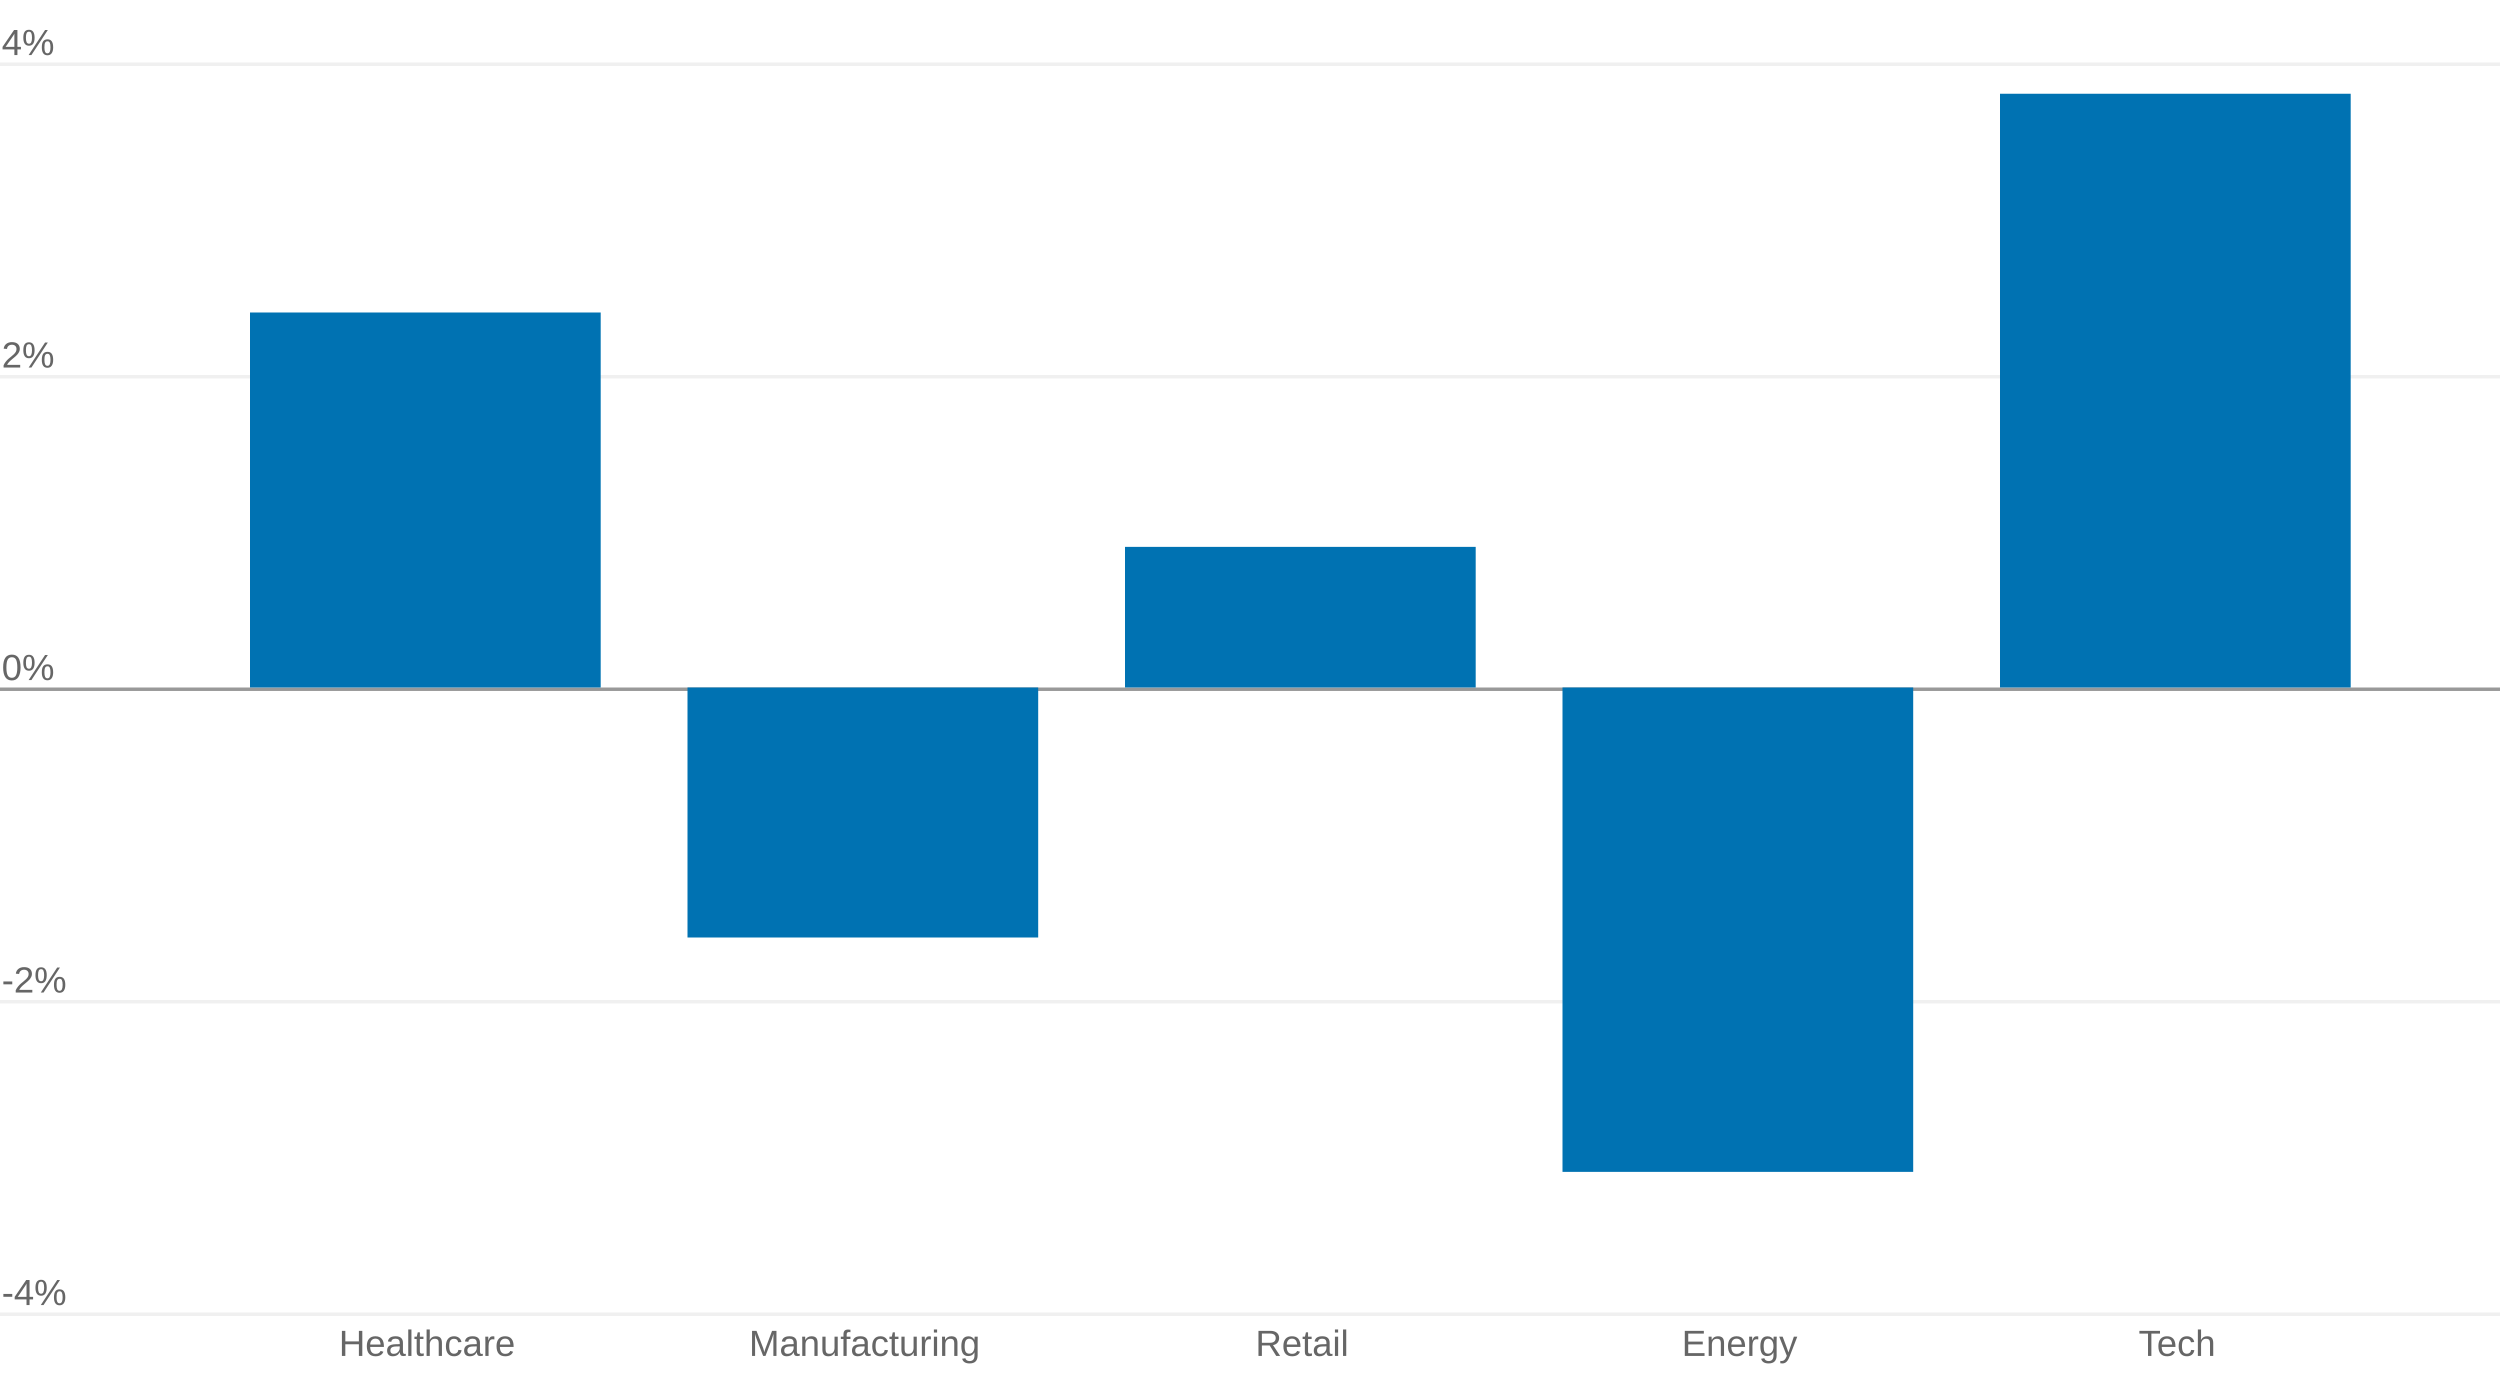
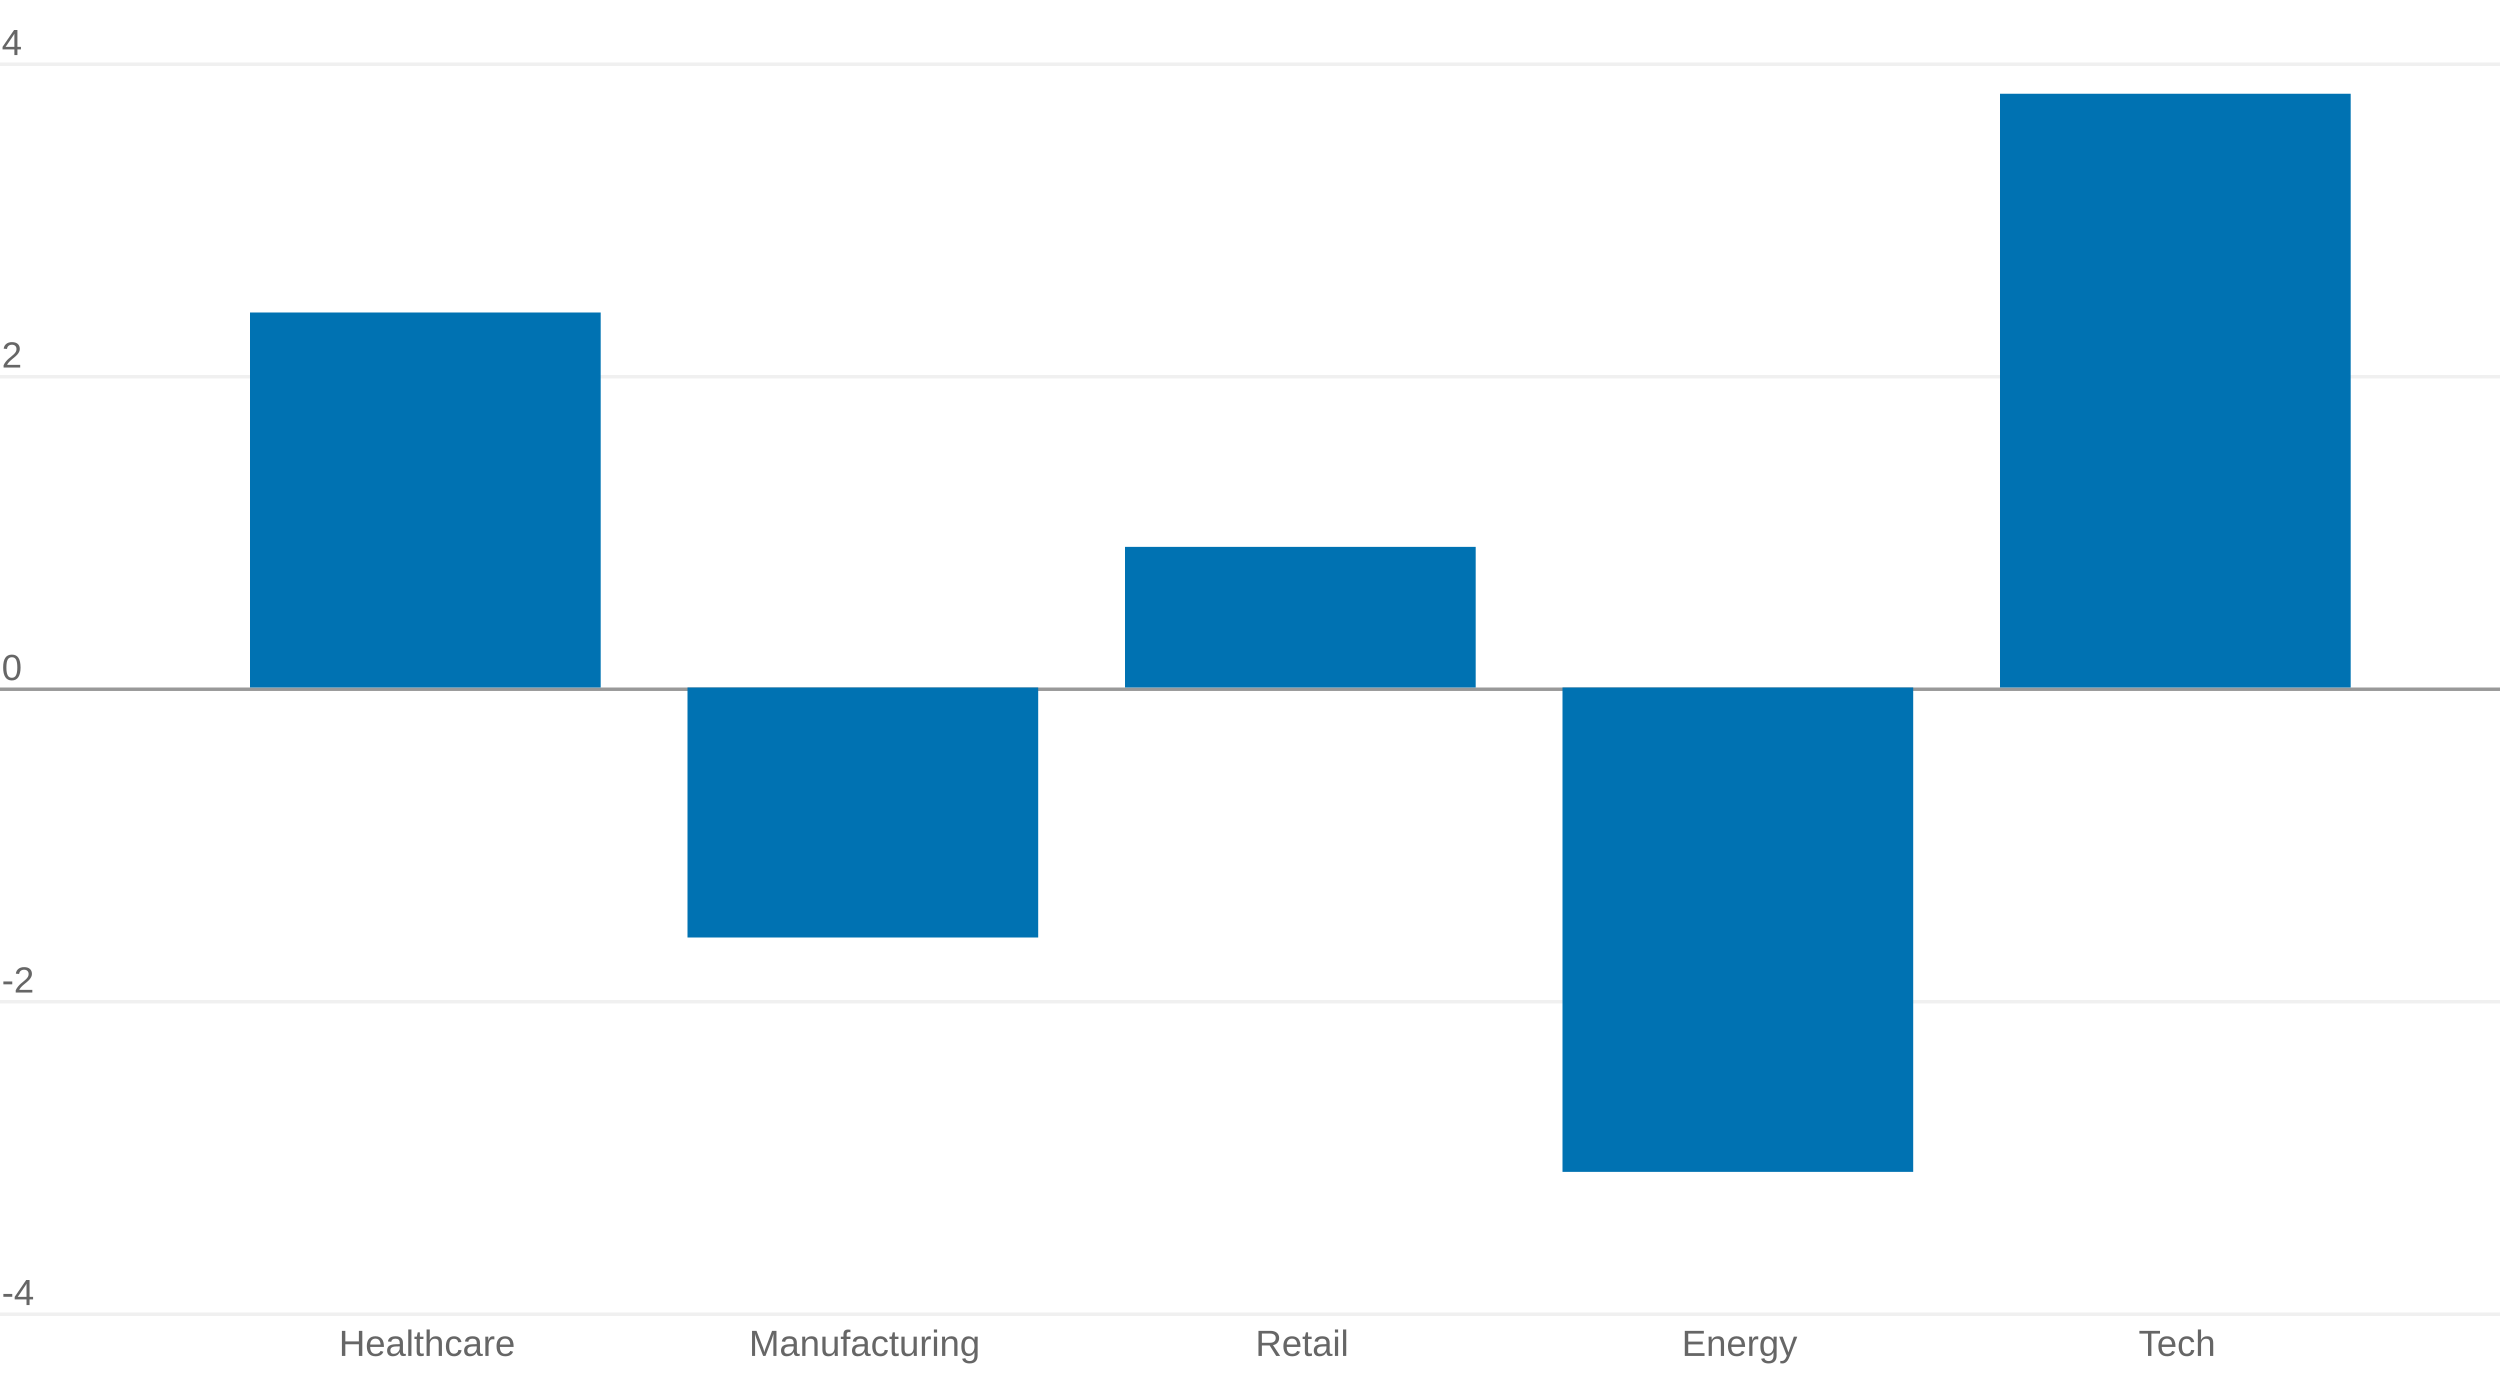
<svg class="tblchart" fill="currentColor" font-family="system-ui, sans-serif" font-size="10" text-anchor="middle" width="720" height="400" viewBox="0 0 720 400" style="background: transparent; color: rgb(74, 74, 74); font-family: Figtree, &quot;Source Sans 3&quot;, system-ui, -apple-system, &quot;Segoe UI&quot;, Arial, sans-serif; font-size: 10.5px; overflow: visible;" data-margin-left="44" data-margin-right="16" data-margin-top="18" data-margin-bottom="22">
  <style>:where(.tblchart) {
  --plot-background: white;
  display: block;
  height: auto;
  height: intrinsic;
  max-width: 100%;
}
:where(.tblchart text),
:where(.tblchart tspan) {
  white-space: pre;
}</style>
  <g aria-label="rule" stroke="#F0F0F0" transform="translate(0,0.5)">
    <line x1="0" x2="720" y1="378" y2="378" />
    <line x1="0" x2="720" y1="288" y2="288" />
    <line x1="0" x2="720" y1="108" y2="108" />
    <line x1="0" x2="720" y1="18" y2="18" />
  </g>
  <g aria-label="text" class="tbl-y-tick-label" fill="#666666" text-anchor="start" font-size="10.5" font-weight="500" transform="translate(-43.5,-5.5)">
-     <text y="0.32em" transform="translate(44,378)">-4%</text>
-     <text y="0.32em" transform="translate(44,288)">-2%</text>
-     <text y="0.32em" transform="translate(44,198)">0%</text>
-     <text y="0.32em" transform="translate(44,108)">2%</text>
-     <text y="0.32em" transform="translate(44,18)">4%</text>
+     <text y="0.32em" transform="translate(44,378)">-4</text>
+     <text y="0.32em" transform="translate(44,288)">-2</text>
+     <text y="0.32em" transform="translate(44,198)">0</text>
+     <text y="0.32em" transform="translate(44,108)">2</text>
+     <text y="0.32em" transform="translate(44,18)">4</text>
  </g>
  <g aria-label="text" class="tbl-cat-label" fill="#666666" font-size="10.5" font-weight="500" transform="translate(51,12.5)">
    <text transform="translate(72,378)" data-category="Healthcare">Healthcare</text>
    <text transform="translate(198,378)" data-category="Manufacturing">Manufacturing</text>
    <text transform="translate(324,378)" data-category="Retail">Retail</text>
    <text transform="translate(450,378)" data-category="Energy">Energy</text>
    <text transform="translate(576,378)" data-category="Tech">Tech</text>
  </g>
  <g aria-label="rule" stroke="#999999" transform="translate(0,0.5)">
    <line x1="0" x2="720" y1="198" y2="198" />
  </g>
  <g aria-label="bar" fill="#0072B2">
    <rect x="72" width="101" y="90" height="108" data-series="Change" />
    <rect x="198" width="101" y="198" height="72" data-series="Change" />
    <rect x="324" width="101" y="157.5" height="40.5" data-series="Change" />
    <rect x="450" width="101" y="198" height="139.5" data-series="Change" />
    <rect x="576" width="101" y="27" height="171" data-series="Change" />
  </g>
</svg>
